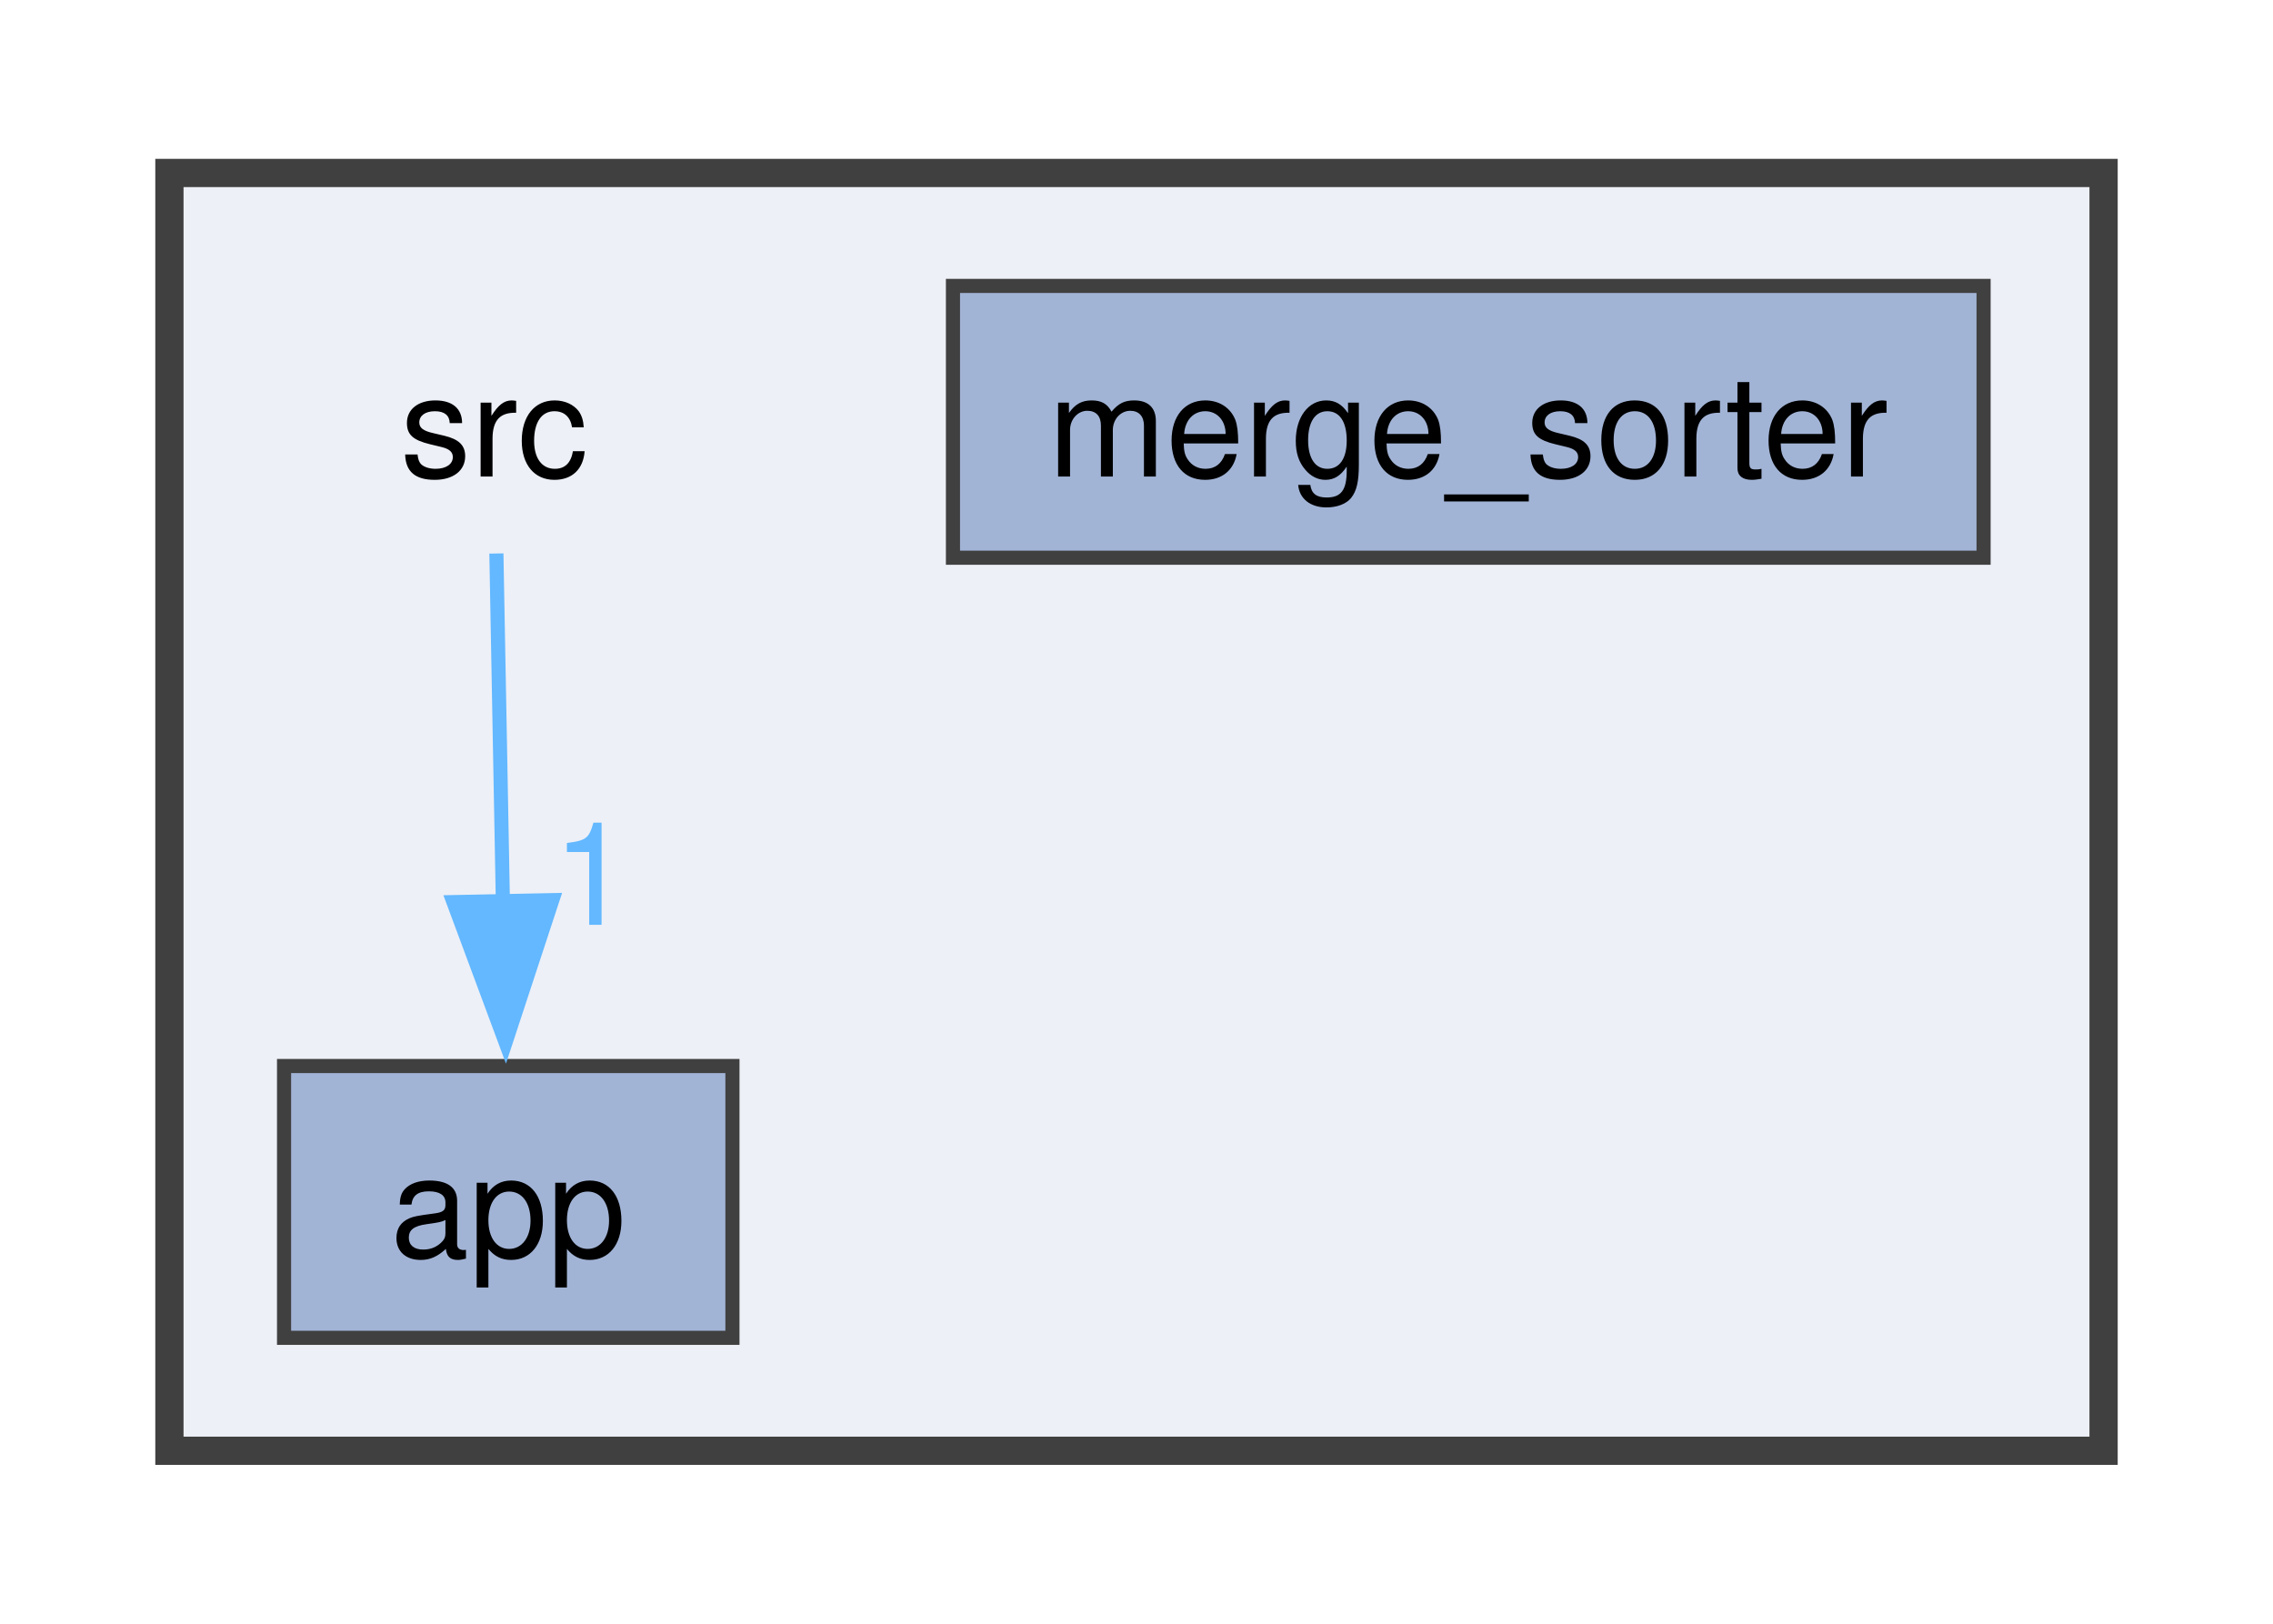
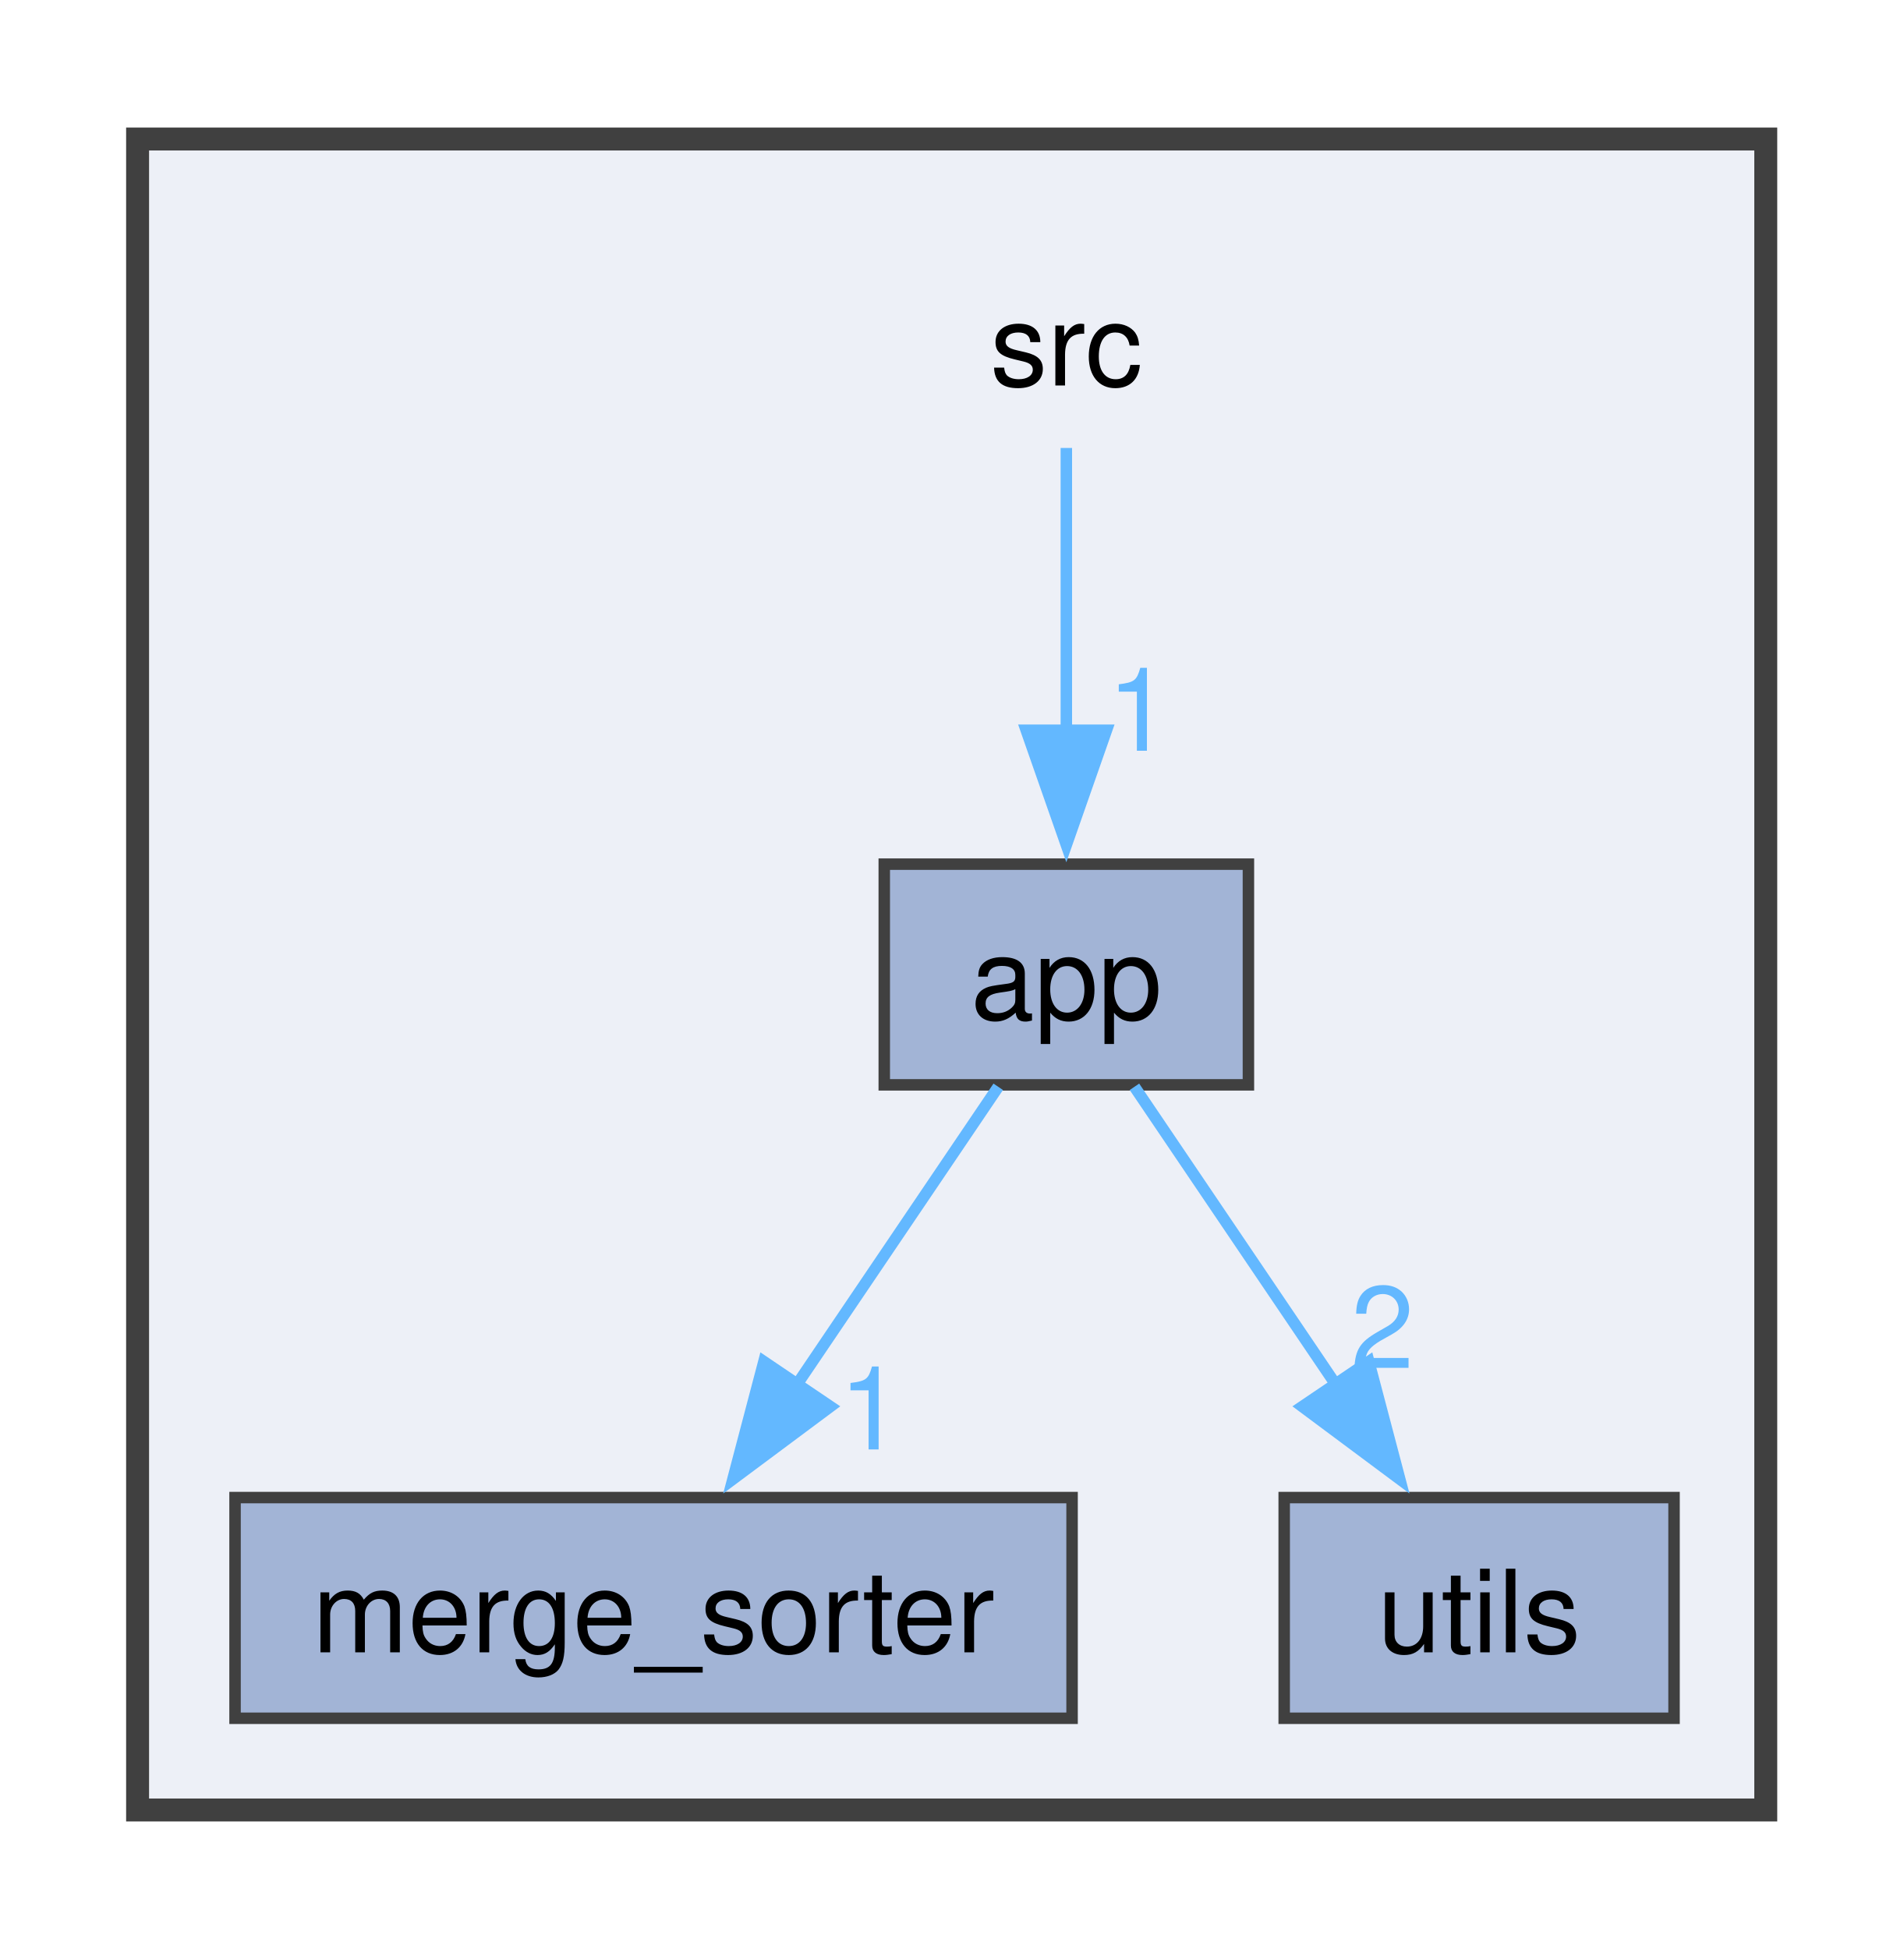
- <svg xmlns="http://www.w3.org/2000/svg" xmlns:xlink="http://www.w3.org/1999/xlink" width="161pt" height="115pt" viewBox="0.00 0.00 161.00 114.50">
-   <g id="graph0" class="graph" transform="scale(1 1) rotate(0) translate(4 110.5)">
+ <svg xmlns="http://www.w3.org/2000/svg" xmlns:xlink="http://www.w3.org/1999/xlink" width="166pt" height="170pt" viewBox="0.00 0.00 166.00 169.75">
+   <g id="graph0" class="graph" transform="scale(1 1) rotate(0) translate(4 165.75)">
    <g id="clust1" class="cluster">
      <g id="a_clust1">
        <a xlink:href="dir_68267d1309a1af8e8297ef4c3efbcdba.html" target="_top">
-           <polygon fill="#edf0f7" stroke="#404040" stroke-width="2" points="8,-8 8,-98.5 145,-98.5 145,-8 8,-8" />
+           <polygon fill="#edf0f7" stroke="#404040" stroke-width="2" points="8,-8 8,-153.75 150,-153.75 150,-8 8,-8" />
        </a>
      </g>
    </g>
    <g id="node1" class="node">
-       <text text-anchor="middle" x="31" y="-77" font-family="Helvetica,sans-Serif" font-size="10.00">src</text>
+       <text text-anchor="middle" x="89" y="-132.25" font-family="Helvetica,sans-Serif" font-size="10.00">src</text>
    </g>
    <g id="node2" class="node">
      <g id="a_node2">
        <a xlink:href="dir_5194e5fea318fda12687127c23f8aba1.html" target="_top" xlink:title="app">
-           <polygon fill="#a2b4d6" stroke="#404040" points="47.88,-35.25 16.12,-35.25 16.12,-16 47.88,-16 47.88,-35.25" />
-           <text text-anchor="middle" x="32" y="-21.75" font-family="Helvetica,sans-Serif" font-size="10.00">app</text>
+           <polygon fill="#a2b4d6" stroke="#404040" points="104.88,-90.5 73.12,-90.5 73.12,-71.25 104.88,-71.25 104.88,-90.5" />
+           <text text-anchor="middle" x="89" y="-77" font-family="Helvetica,sans-Serif" font-size="10.00">app</text>
        </a>
      </g>
    </g>
    <g id="edge1" class="edge">
      <g id="a_edge1">
-         <a xlink:href="dir_000015_000002.html" target="_top">
-           <path fill="none" stroke="#63b8ff" d="M31.16,-71.55C31.28,-64.95 31.46,-55.44 31.62,-46.86" />
-           <polygon fill="#63b8ff" stroke="#63b8ff" points="35.12,-47 31.81,-36.93 28.12,-46.86 35.12,-47" />
+         <a xlink:href="dir_000036_000002.html" target="_top">
+           <path fill="none" stroke="#63b8ff" d="M89,-126.8C89,-120.2 89,-110.69 89,-102.11" />
+           <polygon fill="#63b8ff" stroke="#63b8ff" points="92.5,-102.18 89,-92.18 85.5,-102.18 92.5,-102.18" />
        </a>
      </g>
      <g id="a_edge1-headlabel">
-         <a xlink:href="dir_000015_000002.html" target="_top" xlink:title="1">
-           <text text-anchor="middle" x="37.92" y="-45.25" font-family="Helvetica,sans-Serif" font-size="10.00" fill="#63b8ff">1</text>
+         <a xlink:href="dir_000036_000002.html" target="_top" xlink:title="1">
+           <text text-anchor="middle" x="95.34" y="-100.39" font-family="Helvetica,sans-Serif" font-size="10.00" fill="#63b8ff">1</text>
        </a>
      </g>
    </g>
    <g id="node3" class="node">
      <g id="a_node3">
        <a xlink:href="dir_6a9e01b35ed7b17b8dad031f8addeaea.html" target="_top" xlink:title="merge_sorter">
-           <polygon fill="#a2b4d6" stroke="#404040" points="136.5,-90.5 63.5,-90.5 63.5,-71.25 136.5,-71.25 136.5,-90.5" />
-           <text text-anchor="middle" x="100" y="-77" font-family="Helvetica,sans-Serif" font-size="10.00">merge_sorter</text>
+           <polygon fill="#a2b4d6" stroke="#404040" points="89.5,-35.25 16.5,-35.25 16.5,-16 89.5,-16 89.5,-35.25" />
+           <text text-anchor="middle" x="53" y="-21.75" font-family="Helvetica,sans-Serif" font-size="10.00">merge_sorter</text>
+         </a>
+       </g>
+     </g>
+     <g id="edge3" class="edge">
+       <g id="a_edge3">
+         <a xlink:href="dir_000002_000030.html" target="_top">
+           <path fill="none" stroke="#63b8ff" d="M83.06,-71.08C78.29,-64.03 71.44,-53.9 65.48,-45.08" />
+           <polygon fill="#63b8ff" stroke="#63b8ff" points="68.42,-43.19 59.92,-36.86 62.62,-47.11 68.42,-43.19" />
+         </a>
+       </g>
+       <g id="a_edge3-headlabel">
+         <a xlink:href="dir_000002_000030.html" target="_top" xlink:title="1">
+           <text text-anchor="middle" x="71.94" y="-39.45" font-family="Helvetica,sans-Serif" font-size="10.00" fill="#63b8ff">1</text>
+         </a>
+       </g>
+     </g>
+     <g id="node4" class="node">
+       <g id="a_node4">
+         <a xlink:href="dir_313caf1132e152dd9b58bea13a4052ca.html" target="_top" xlink:title="utils">
+           <polygon fill="#a2b4d6" stroke="#404040" points="142,-35.25 108,-35.25 108,-16 142,-16 142,-35.25" />
+           <text text-anchor="middle" x="125" y="-21.75" font-family="Helvetica,sans-Serif" font-size="10.00">utils</text>
+         </a>
+       </g>
+     </g>
+     <g id="edge2" class="edge">
+       <g id="a_edge2">
+         <a xlink:href="dir_000002_000040.html" target="_top">
+           <path fill="none" stroke="#63b8ff" d="M94.94,-71.08C99.71,-64.03 106.56,-53.9 112.52,-45.08" />
+           <polygon fill="#63b8ff" stroke="#63b8ff" points="115.38,-47.11 118.08,-36.86 109.58,-43.19 115.38,-47.11" />
+         </a>
+       </g>
+       <g id="a_edge2-headlabel">
+         <a xlink:href="dir_000002_000040.html" target="_top" xlink:title="2">
+           <text text-anchor="middle" x="116.56" y="-46.55" font-family="Helvetica,sans-Serif" font-size="10.00" fill="#63b8ff">2</text>
        </a>
      </g>
    </g>
  </g>
</svg>
